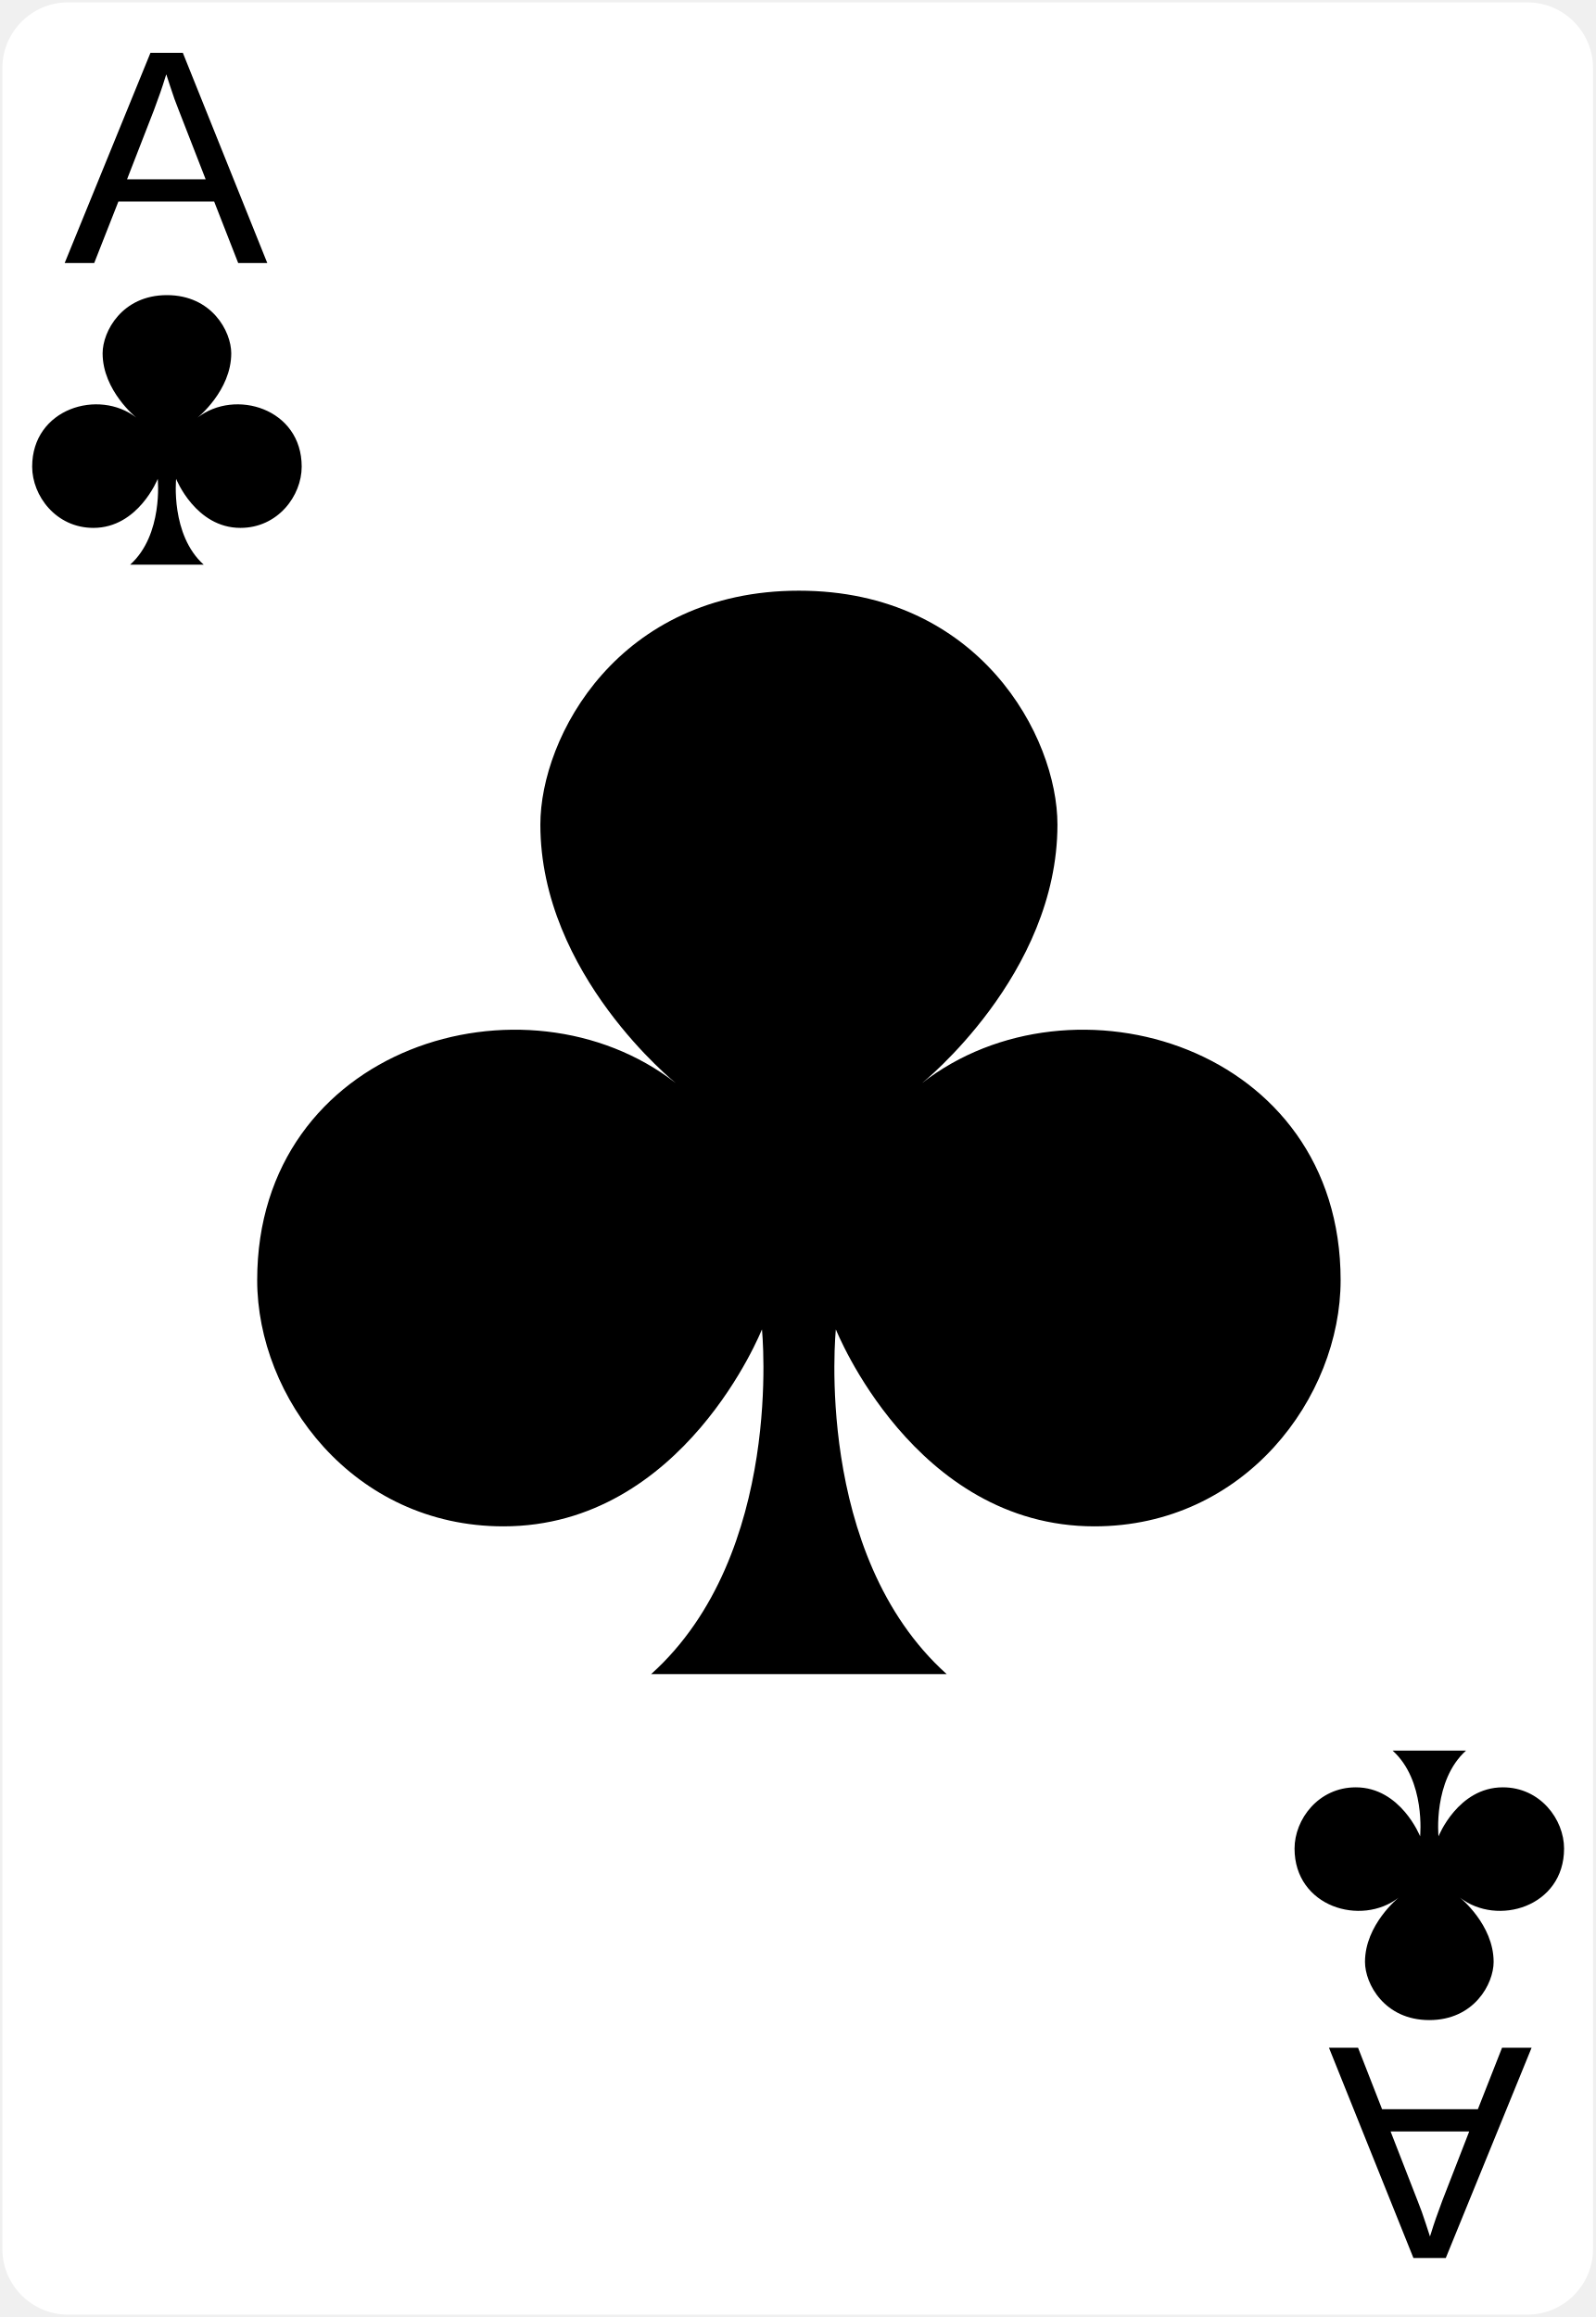
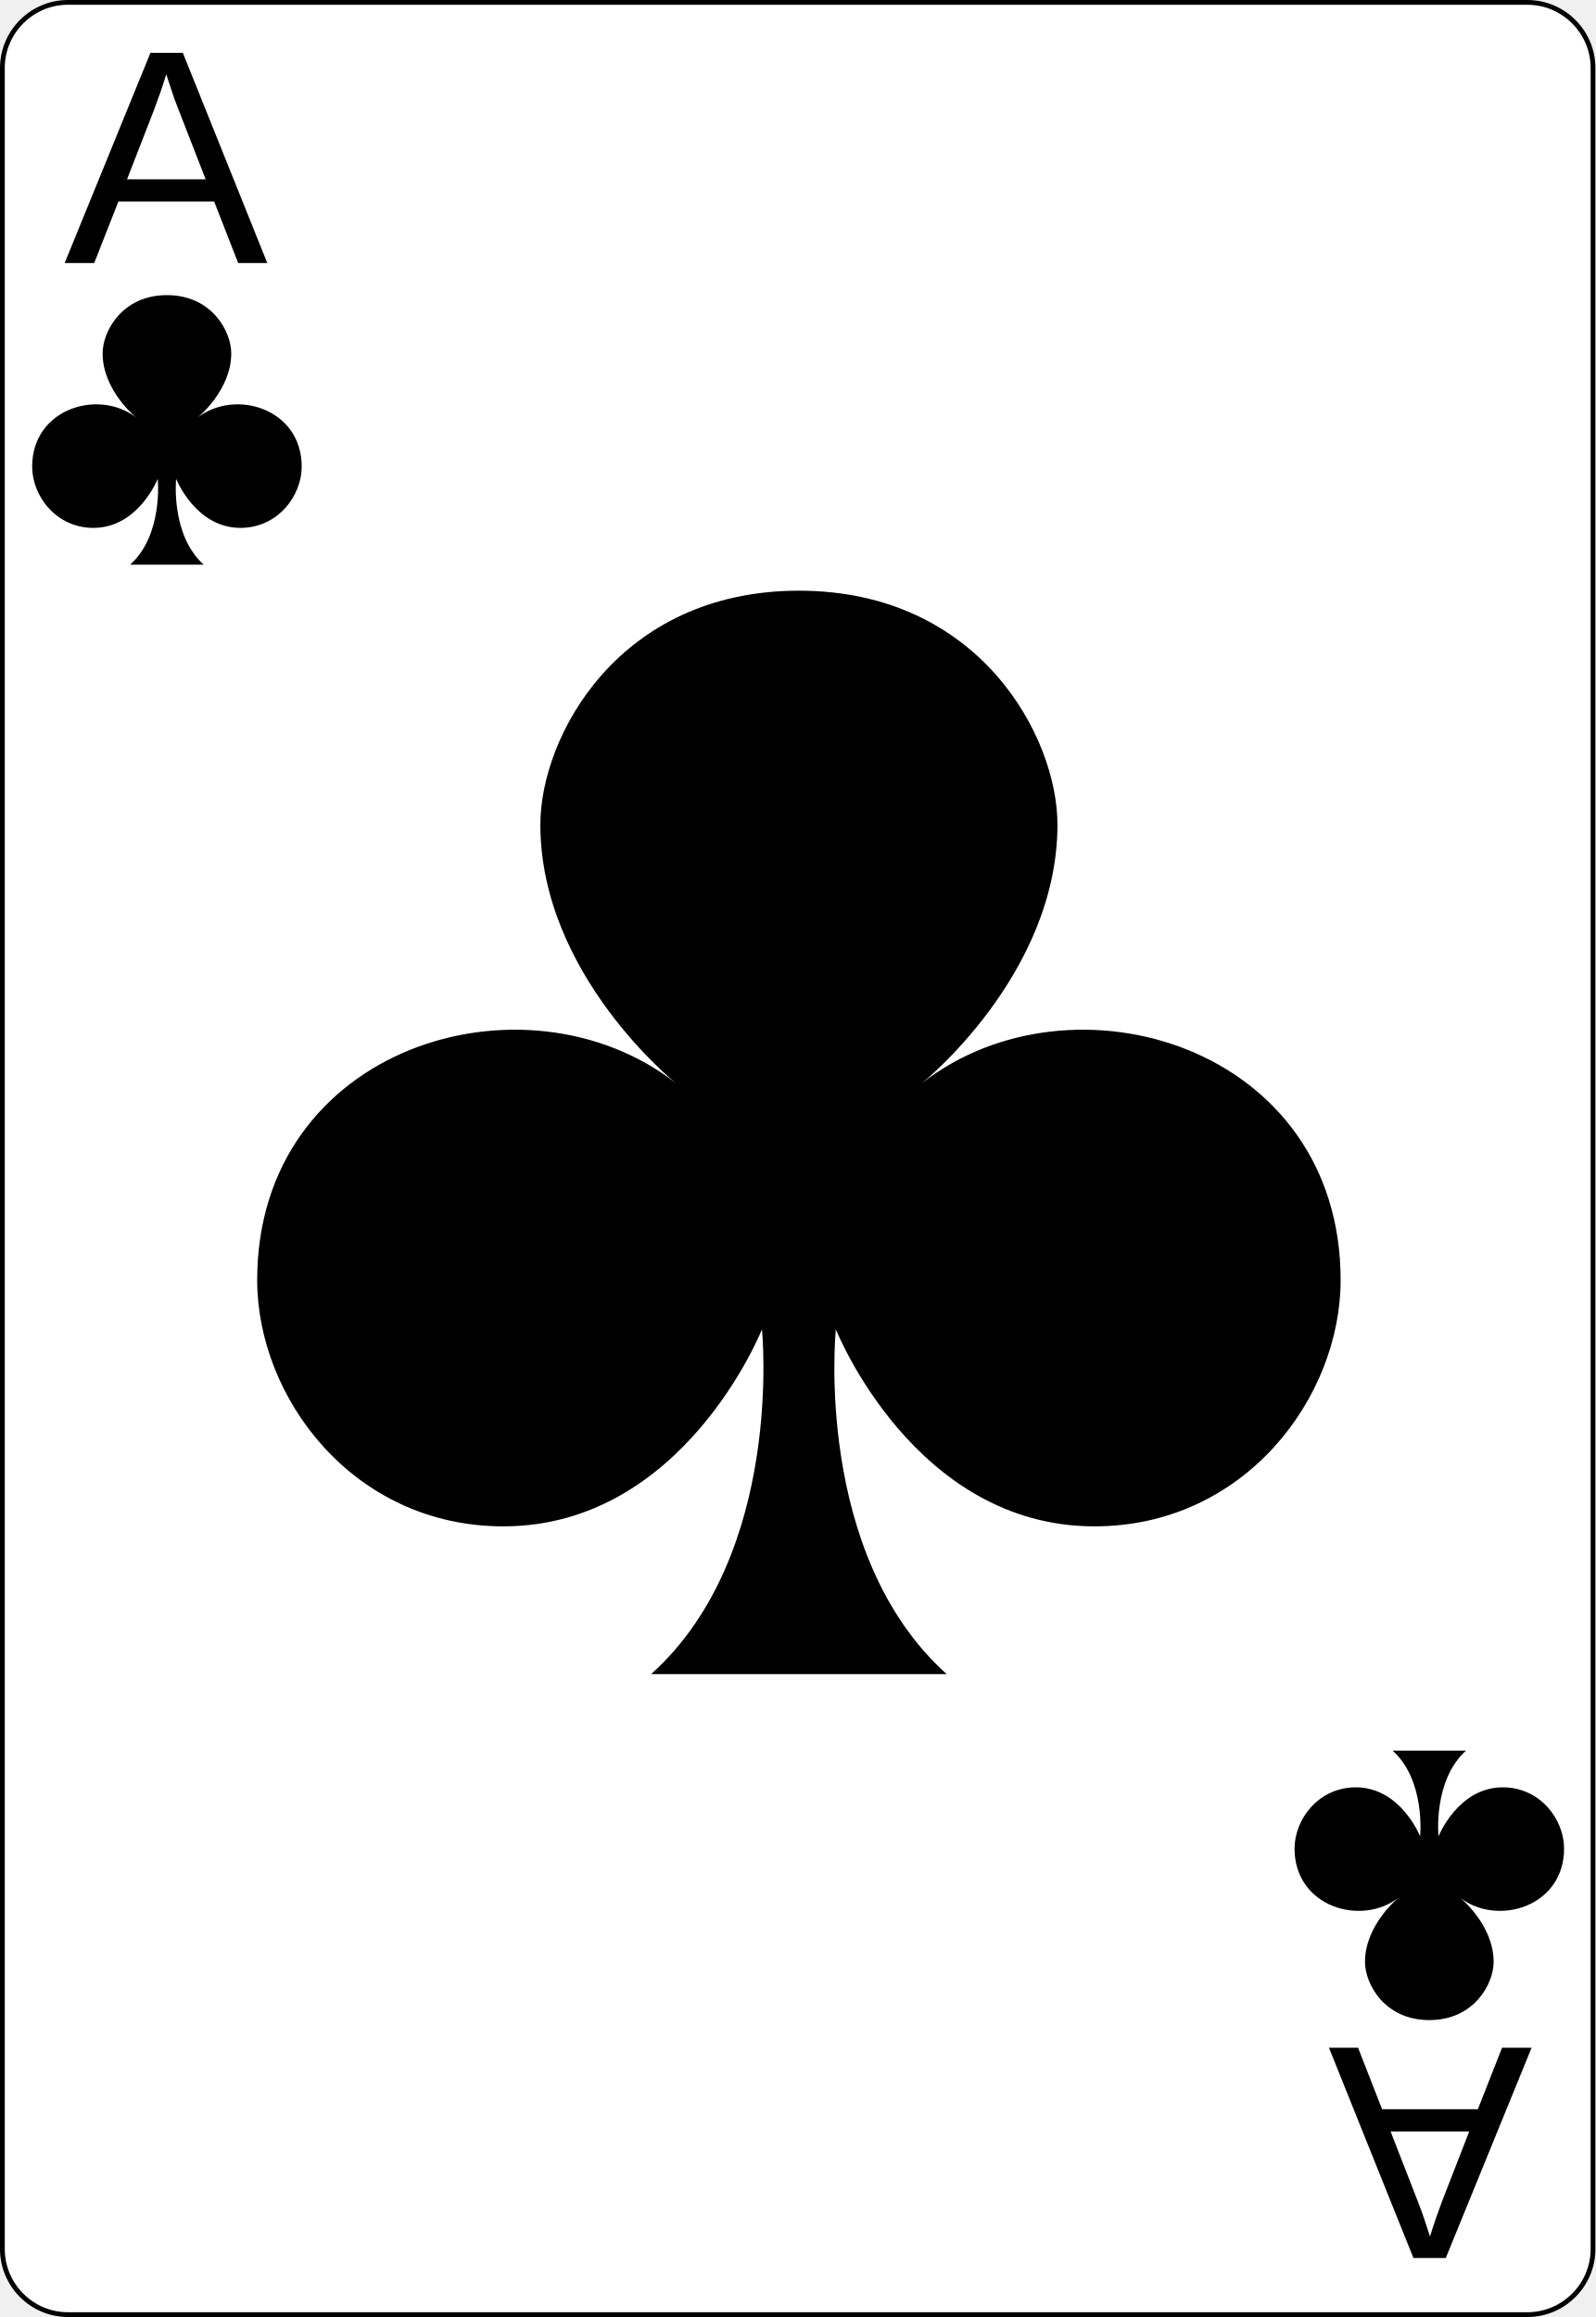
<svg xmlns="http://www.w3.org/2000/svg" width="167.087pt" height="242.667pt" viewBox="0 0 167.087 242.667" xml:space="preserve" id="svg2" version="1.1">
  <defs id="defs41" />
-   <g id="Layer_x0020_1" style="fill-rule:nonzero;clip-rule:nonzero;stroke:none;stroke-miterlimit:4;">
-     <path style="fill:#FFFFFF;stroke:none;" d="M166.837,235.548c0,3.777-3.087,6.869-6.871,6.869H7.111c-3.775,0-6.861-3.092-6.861-6.869V7.12C0.25,3.343,3.336,0.25,7.111,0.25h152.855    c3.784,0,6.871,3.093,6.871,6.87v228.428z" id="path5" />
+   <g id="Layer_x0020_1" style="fill-rule:nonzero;clip-rule:nonzero;stroke:#000000;stroke-miterlimit:4;">
+     <path style="fill:#FFFFFF;stroke-width:0.5;" d="M166.837,235.548c0,3.777-3.087,6.869-6.871,6.869H7.111c-3.775,0-6.861-3.092-6.861-6.869V7.12C0.25,3.343,3.336,0.25,7.111,0.25h152.855    c3.784,0,6.871,3.093,6.871,6.87v228.428z" id="path5" />
    <g style="stroke:none;" id="g7">
      <g id="g9" />
    </g>
    <g id="g15" />
    <g id="g19" />
    <g style="stroke:none;" id="g23">
      <g id="g25" />
    </g>
    <g style="stroke:none;" id="g31">
      <g id="g33" />
    </g>
  </g>
  <text xml:space="preserve" style="font-size:32px;font-style:normal;font-weight:normal;line-height:125%;letter-spacing:0px;word-spacing:0px;fill:#000000;fill-opacity:1;stroke:none;font-family:Bitstream Vera Sans" x="6.711" y="27.548" id="text3788">
    <tspan id="tspan3790" x="6.711" y="27.548" style="font-style:normal;font-variant:normal;font-weight:normal;font-stretch:normal;font-family:Arial;-inkscape-font-specification:Arial">A</tspan>
  </text>
  <g transform="matrix(0.206146,0,0,0.206146,8.870546,16.51276)" id="g3804">
    <g id="layer1-1" transform="matrix(28.96992,0,0,28.96992,-1031.537,-187.3767)">
      <path style="fill:#000000;fill-opacity:1" d="m 50.291,22.698 c 0,0 2.375,-1.9 2.375,-4.534 0,-1.542 -1.369,-4.102 -4.534,-4.102 -3.165,0 -4.534,2.561 -4.534,4.102 0,2.634 2.375,4.534 2.375,4.534 -2.638,-2.055 -7.341,-0.652 -7.341,3.455 0,2.056 1.68,4.318 4.318,4.318 3.165,0 4.534,-3.455 4.534,-3.455 0,0 0.402,3.938 -1.943,6.046 h 5.182 c -2.345,-2.107 -1.943,-6.046 -1.943,-6.046 0,0 1.369,3.455 4.534,3.455 2.639,0 4.318,-2.263 4.318,-4.318 0,-4.107 -4.703,-5.51 -7.341,-3.455 z" id="cl" />
    </g>
  </g>
  <g transform="matrix(1.485651,0,0,1.485651,-54.02466,10.01807)" id="layer1-1-4">
    <path id="cl-9" d="m 50.291,22.698 c 0,0 2.375,-1.9 2.375,-4.534 0,-1.542 -1.369,-4.102 -4.534,-4.102 -3.165,0 -4.534,2.561 -4.534,4.102 0,2.634 2.375,4.534 2.375,4.534 -2.638,-2.055 -7.341,-0.652 -7.341,3.455 0,2.056 1.68,4.318 4.318,4.318 3.165,0 4.534,-3.455 4.534,-3.455 0,0 0.402,3.938 -1.943,6.046 h 5.182 c -2.345,-2.107 -1.943,-6.046 -1.943,-6.046 0,0 1.369,3.455 4.534,3.455 2.639,0 4.318,-2.263 4.318,-4.318 0,-4.107 -4.703,-5.51 -7.341,-3.455 z" style="fill:#000000" />
  </g>
  <text xml:space="preserve" style="font-size:32px;font-style:normal;font-weight:normal;line-height:125%;letter-spacing:0px;word-spacing:0px;fill:#000000;fill-opacity:1;stroke:none;font-family:Bitstream Vera Sans" x="-160.464" y="-214.467" id="text3788-8" transform="scale(-1,-1)">
    <tspan id="tspan3790-7" x="-160.464" y="-214.467" style="font-style:normal;font-variant:normal;font-weight:normal;font-stretch:normal;font-family:Arial;-inkscape-font-specification:Arial">A</tspan>
  </text>
  <g transform="matrix(-1.485651,0,0,-1.485651,221.1992,232.4618)" id="layer1-1-4-1">
    <path id="cl-9-7" d="m 50.291,22.698 c 0,0 2.375,-1.9 2.375,-4.534 0,-1.542 -1.369,-4.102 -4.534,-4.102 -3.165,0 -4.534,2.561 -4.534,4.102 0,2.634 2.375,4.534 2.375,4.534 -2.638,-2.055 -7.341,-0.652 -7.341,3.455 0,2.056 1.68,4.318 4.318,4.318 3.165,0 4.534,-3.455 4.534,-3.455 0,0 0.402,3.938 -1.943,6.046 h 5.182 c -2.345,-2.107 -1.943,-6.046 -1.943,-6.046 0,0 1.369,3.455 4.534,3.455 2.639,0 4.318,-2.263 4.318,-4.318 0,-4.107 -4.703,-5.51 -7.341,-3.455 z" style="fill:#000000" />
  </g>
</svg>
